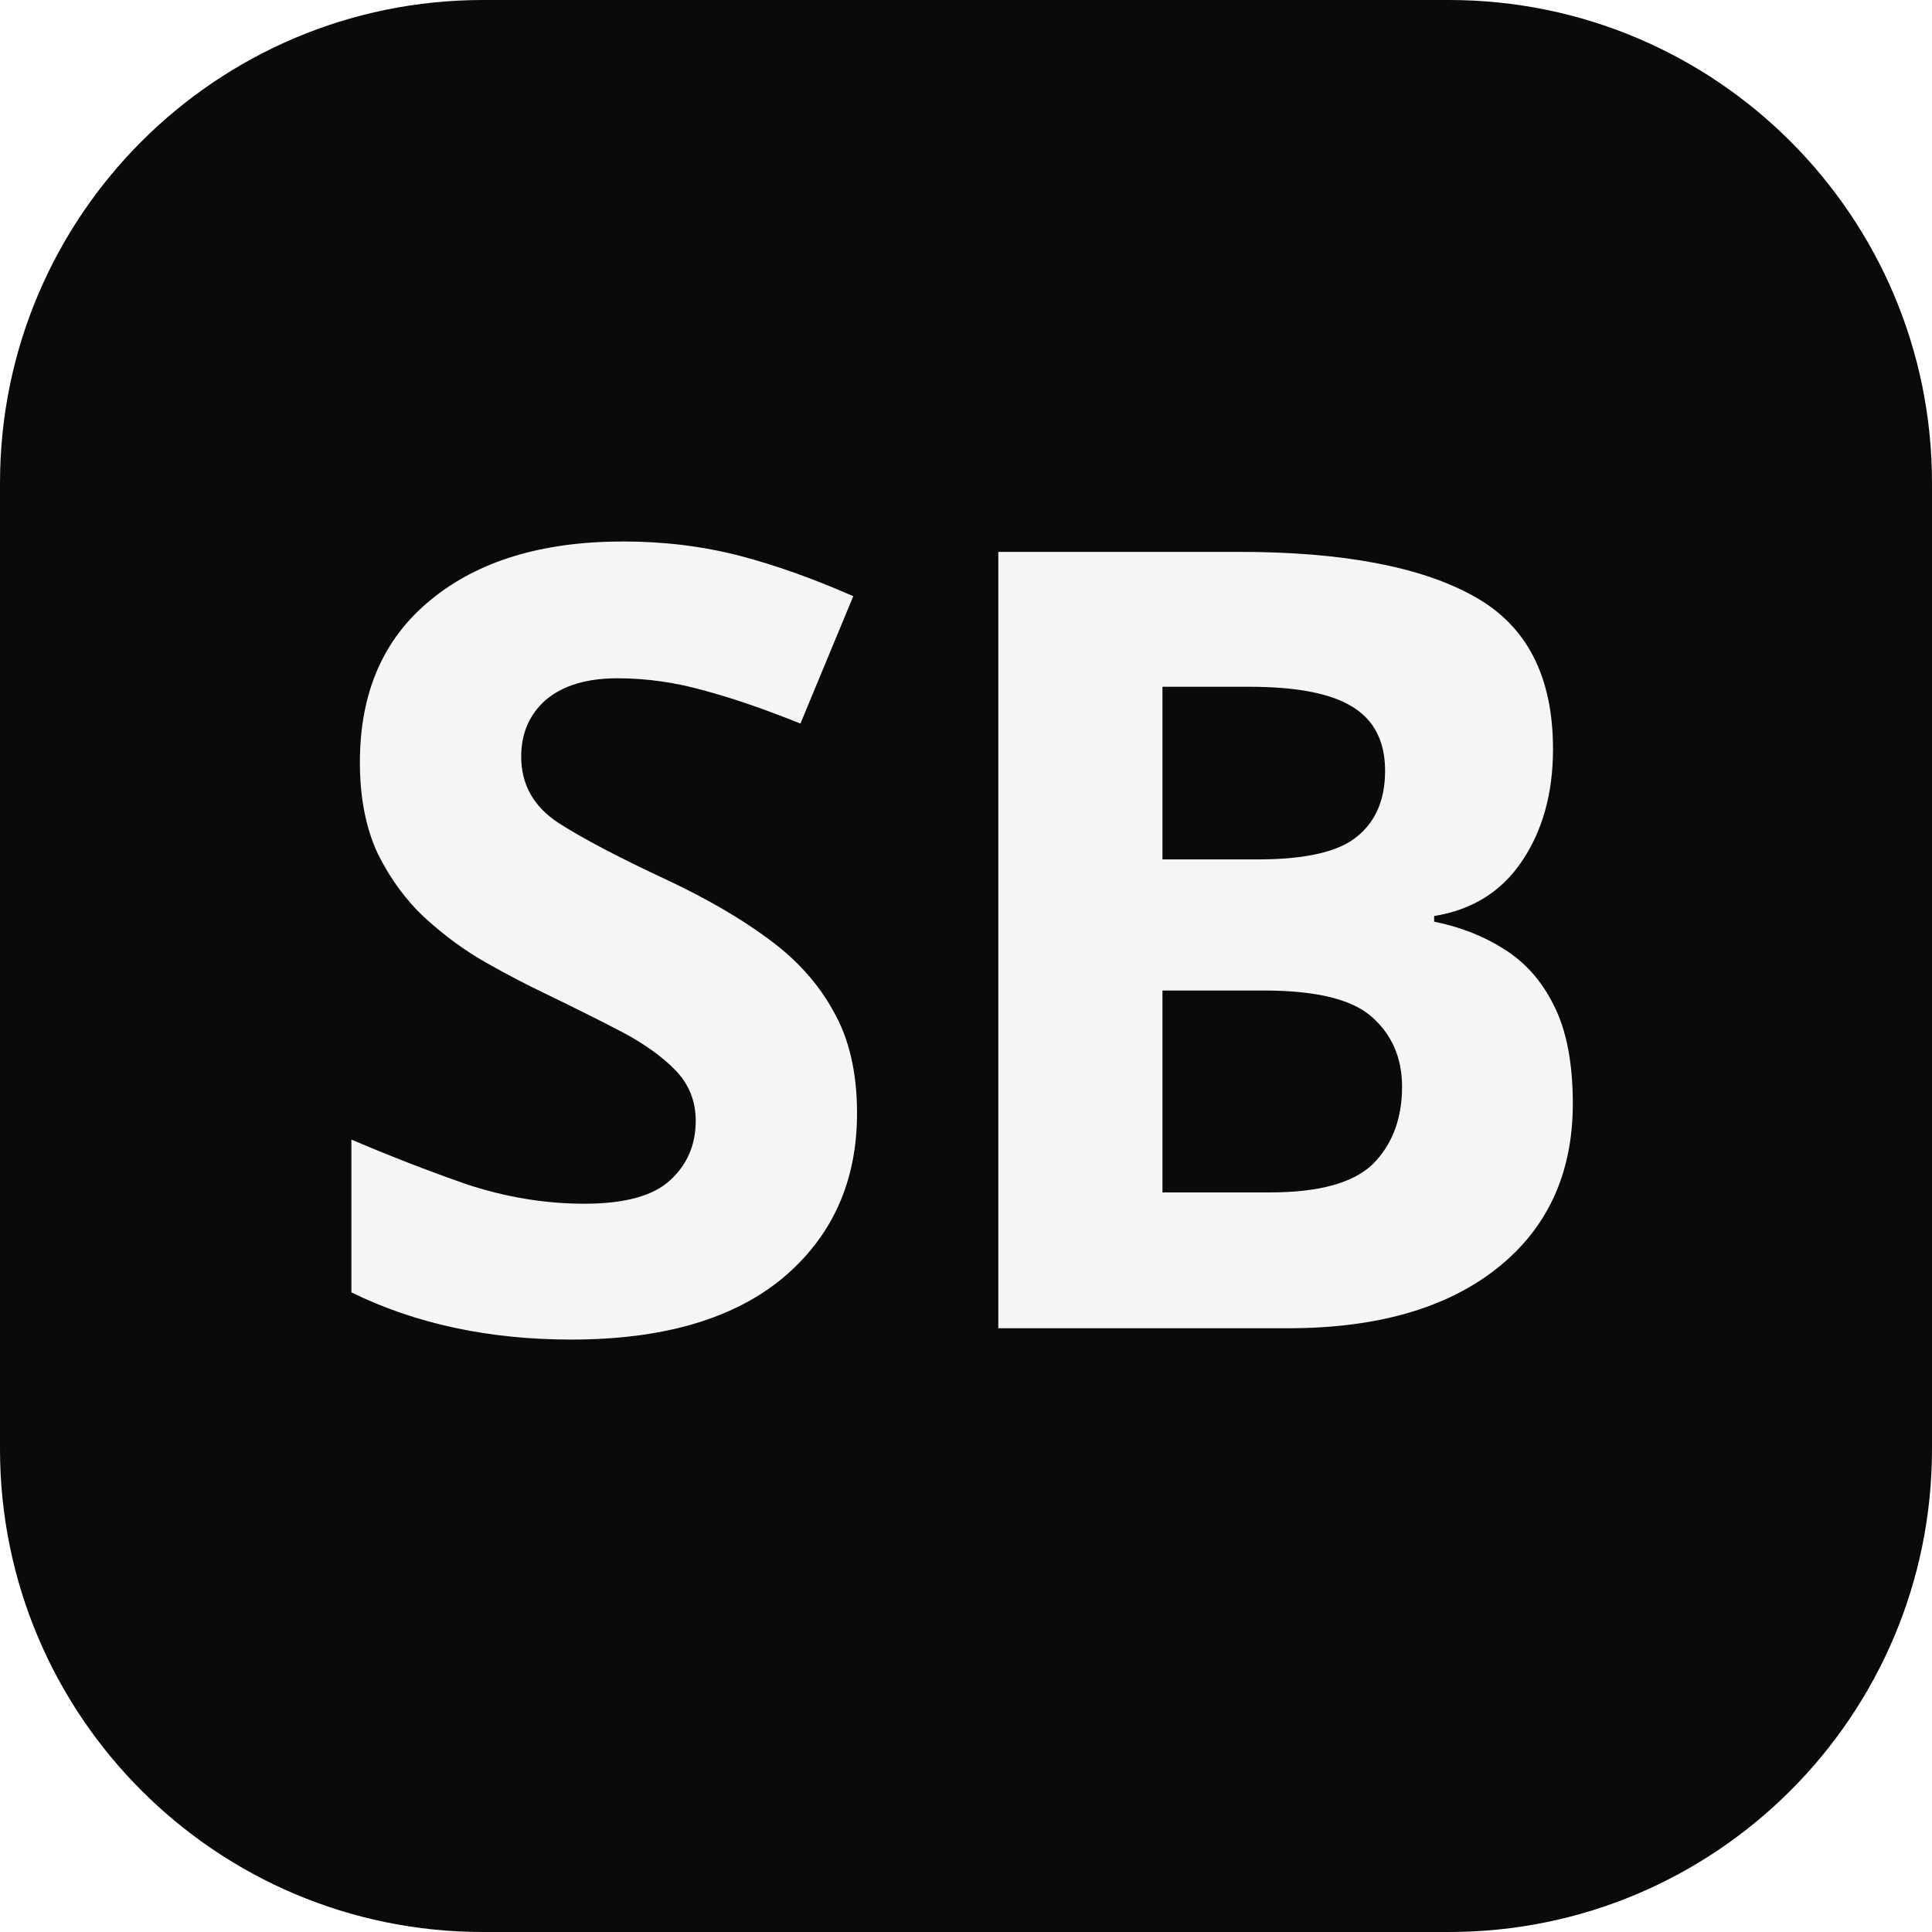
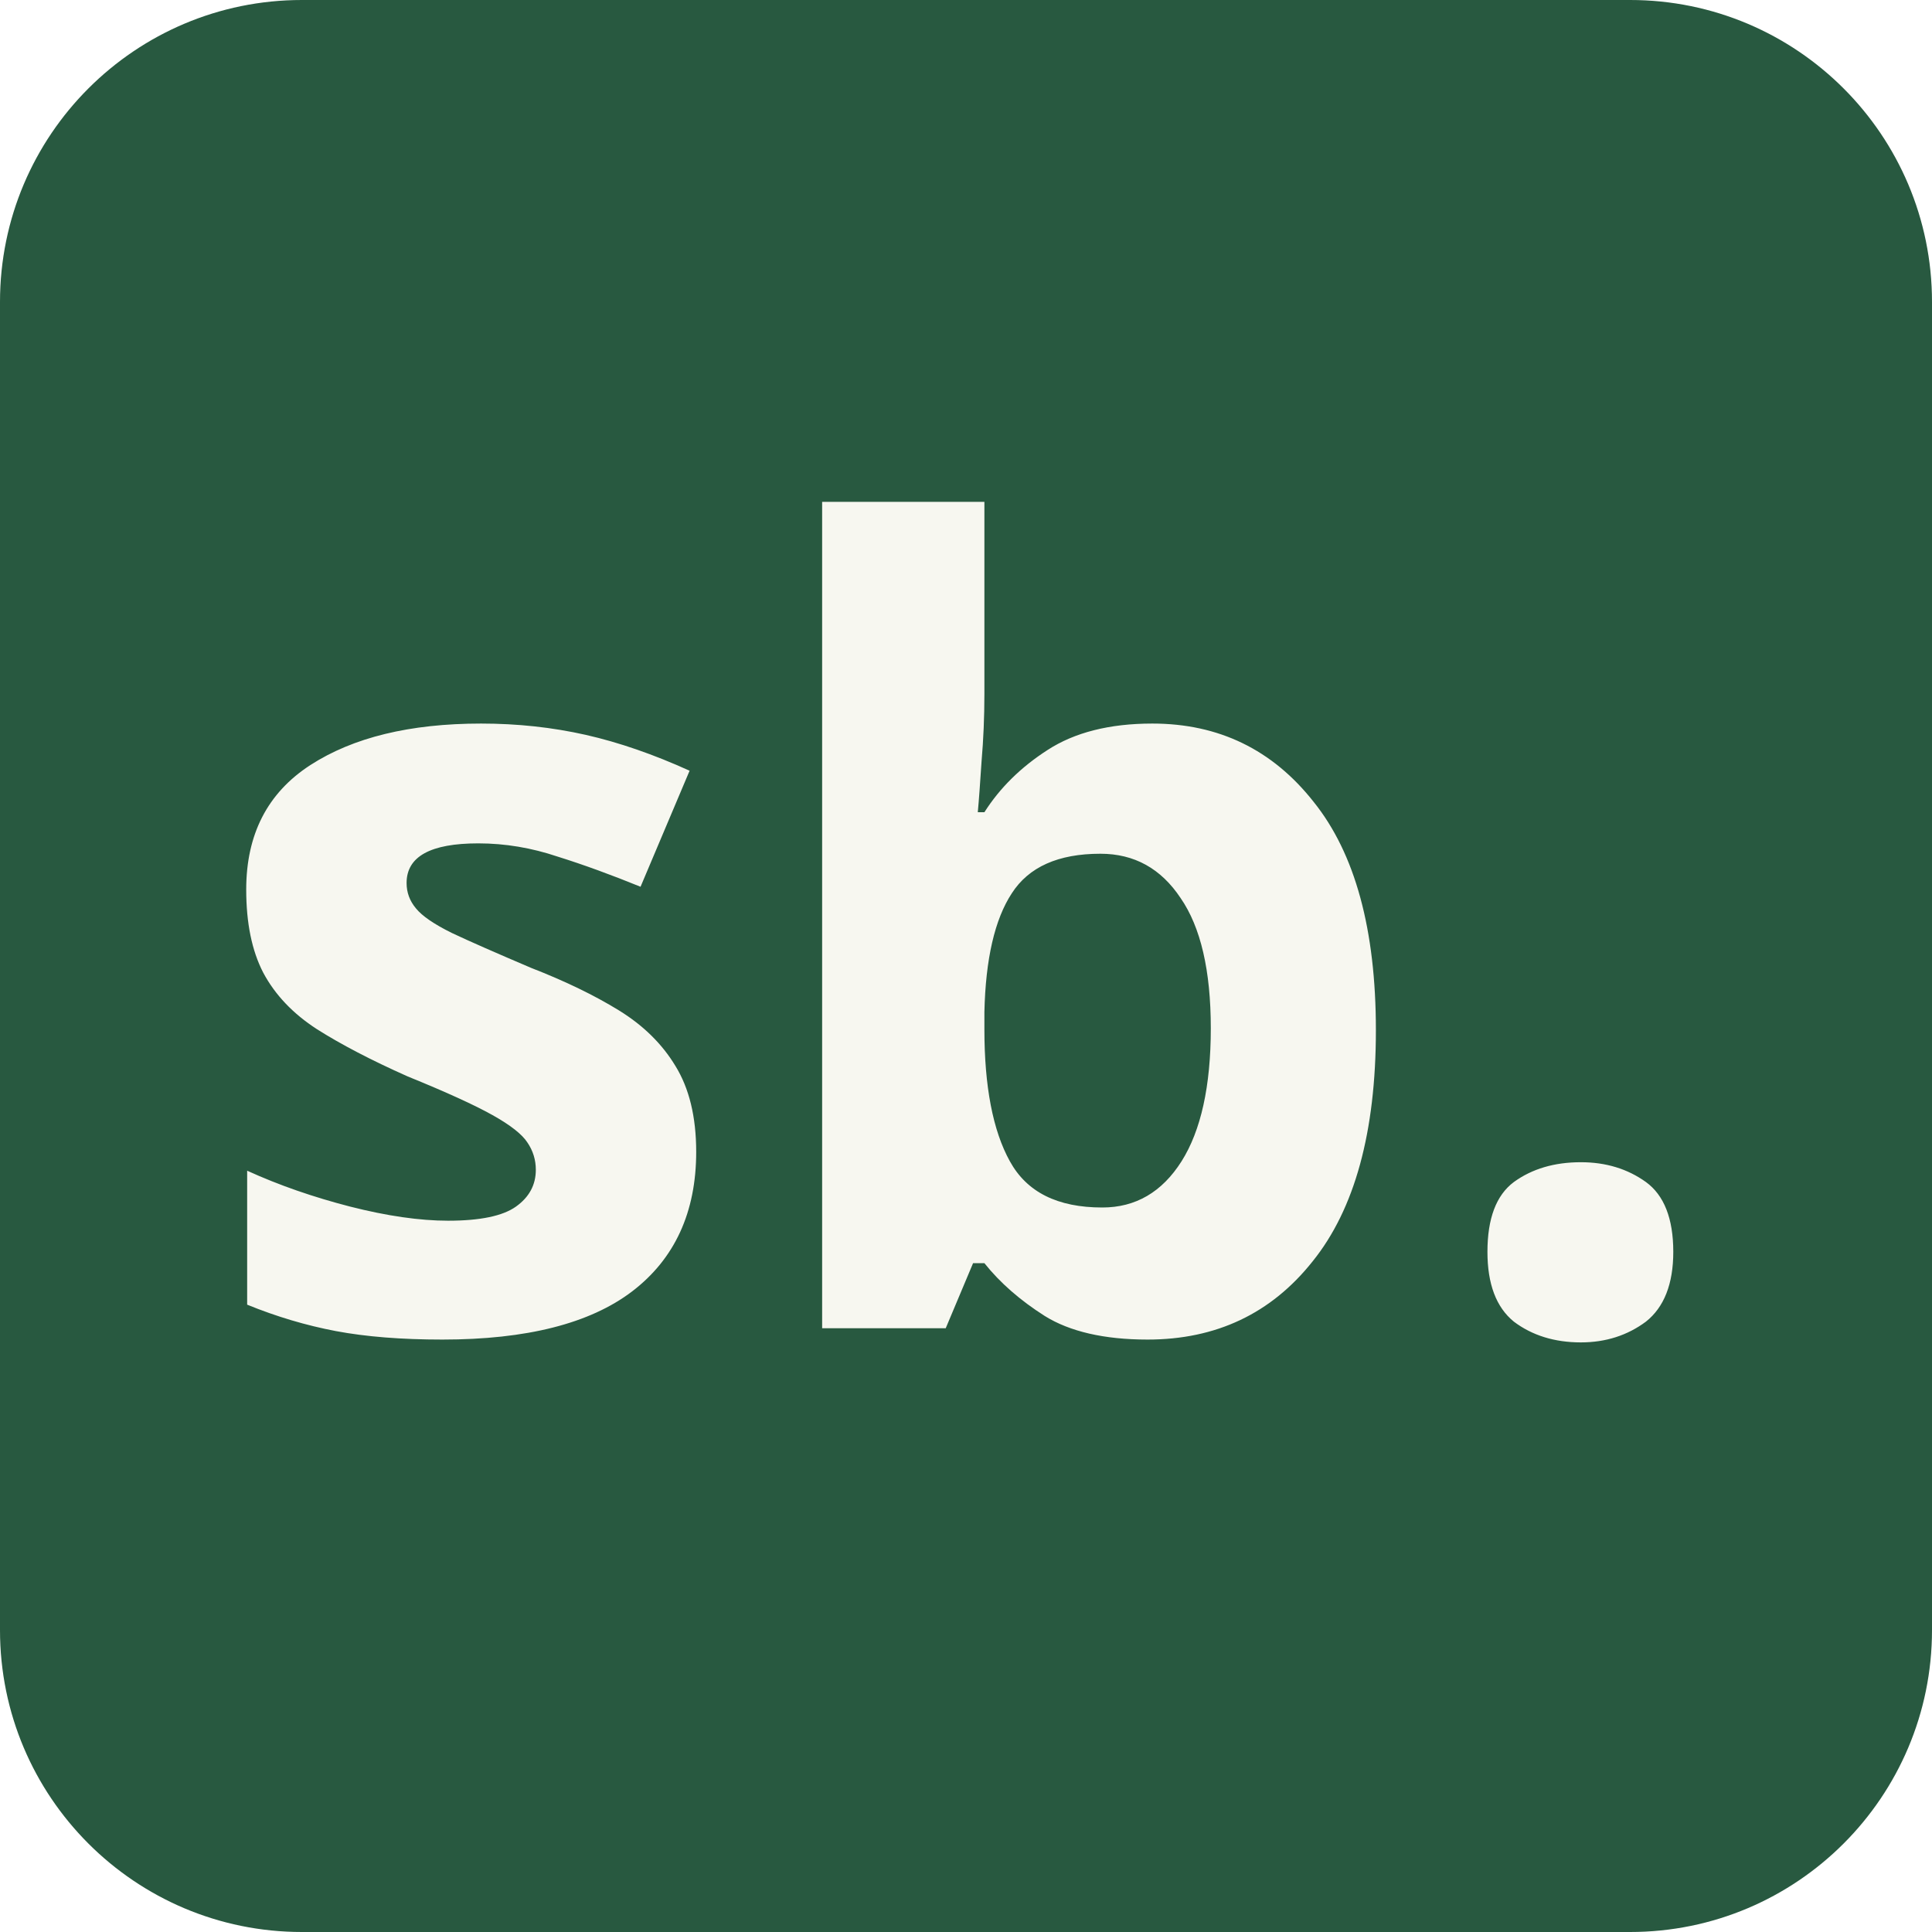
<svg xmlns="http://www.w3.org/2000/svg" viewBox="0 0 32 32">
-   <rect width="32" height="32" rx="8" fill="#0a0a0a" />
-   <text x="16" y="22" text-anchor="middle" font-family="ui-sans-serif, system-ui, sans-serif" font-weight="600" font-size="18" fill="#f5f5f5">SB</text>
+   <rect width="32" height="32" rx="5" fill="#285940" />
+   <text x="16" y="22" text-anchor="middle" font-family="ui-sans-serif, system-ui, sans-serif" font-weight="600" font-size="18" fill="#f7f7f0">sb.</text>
</svg>
